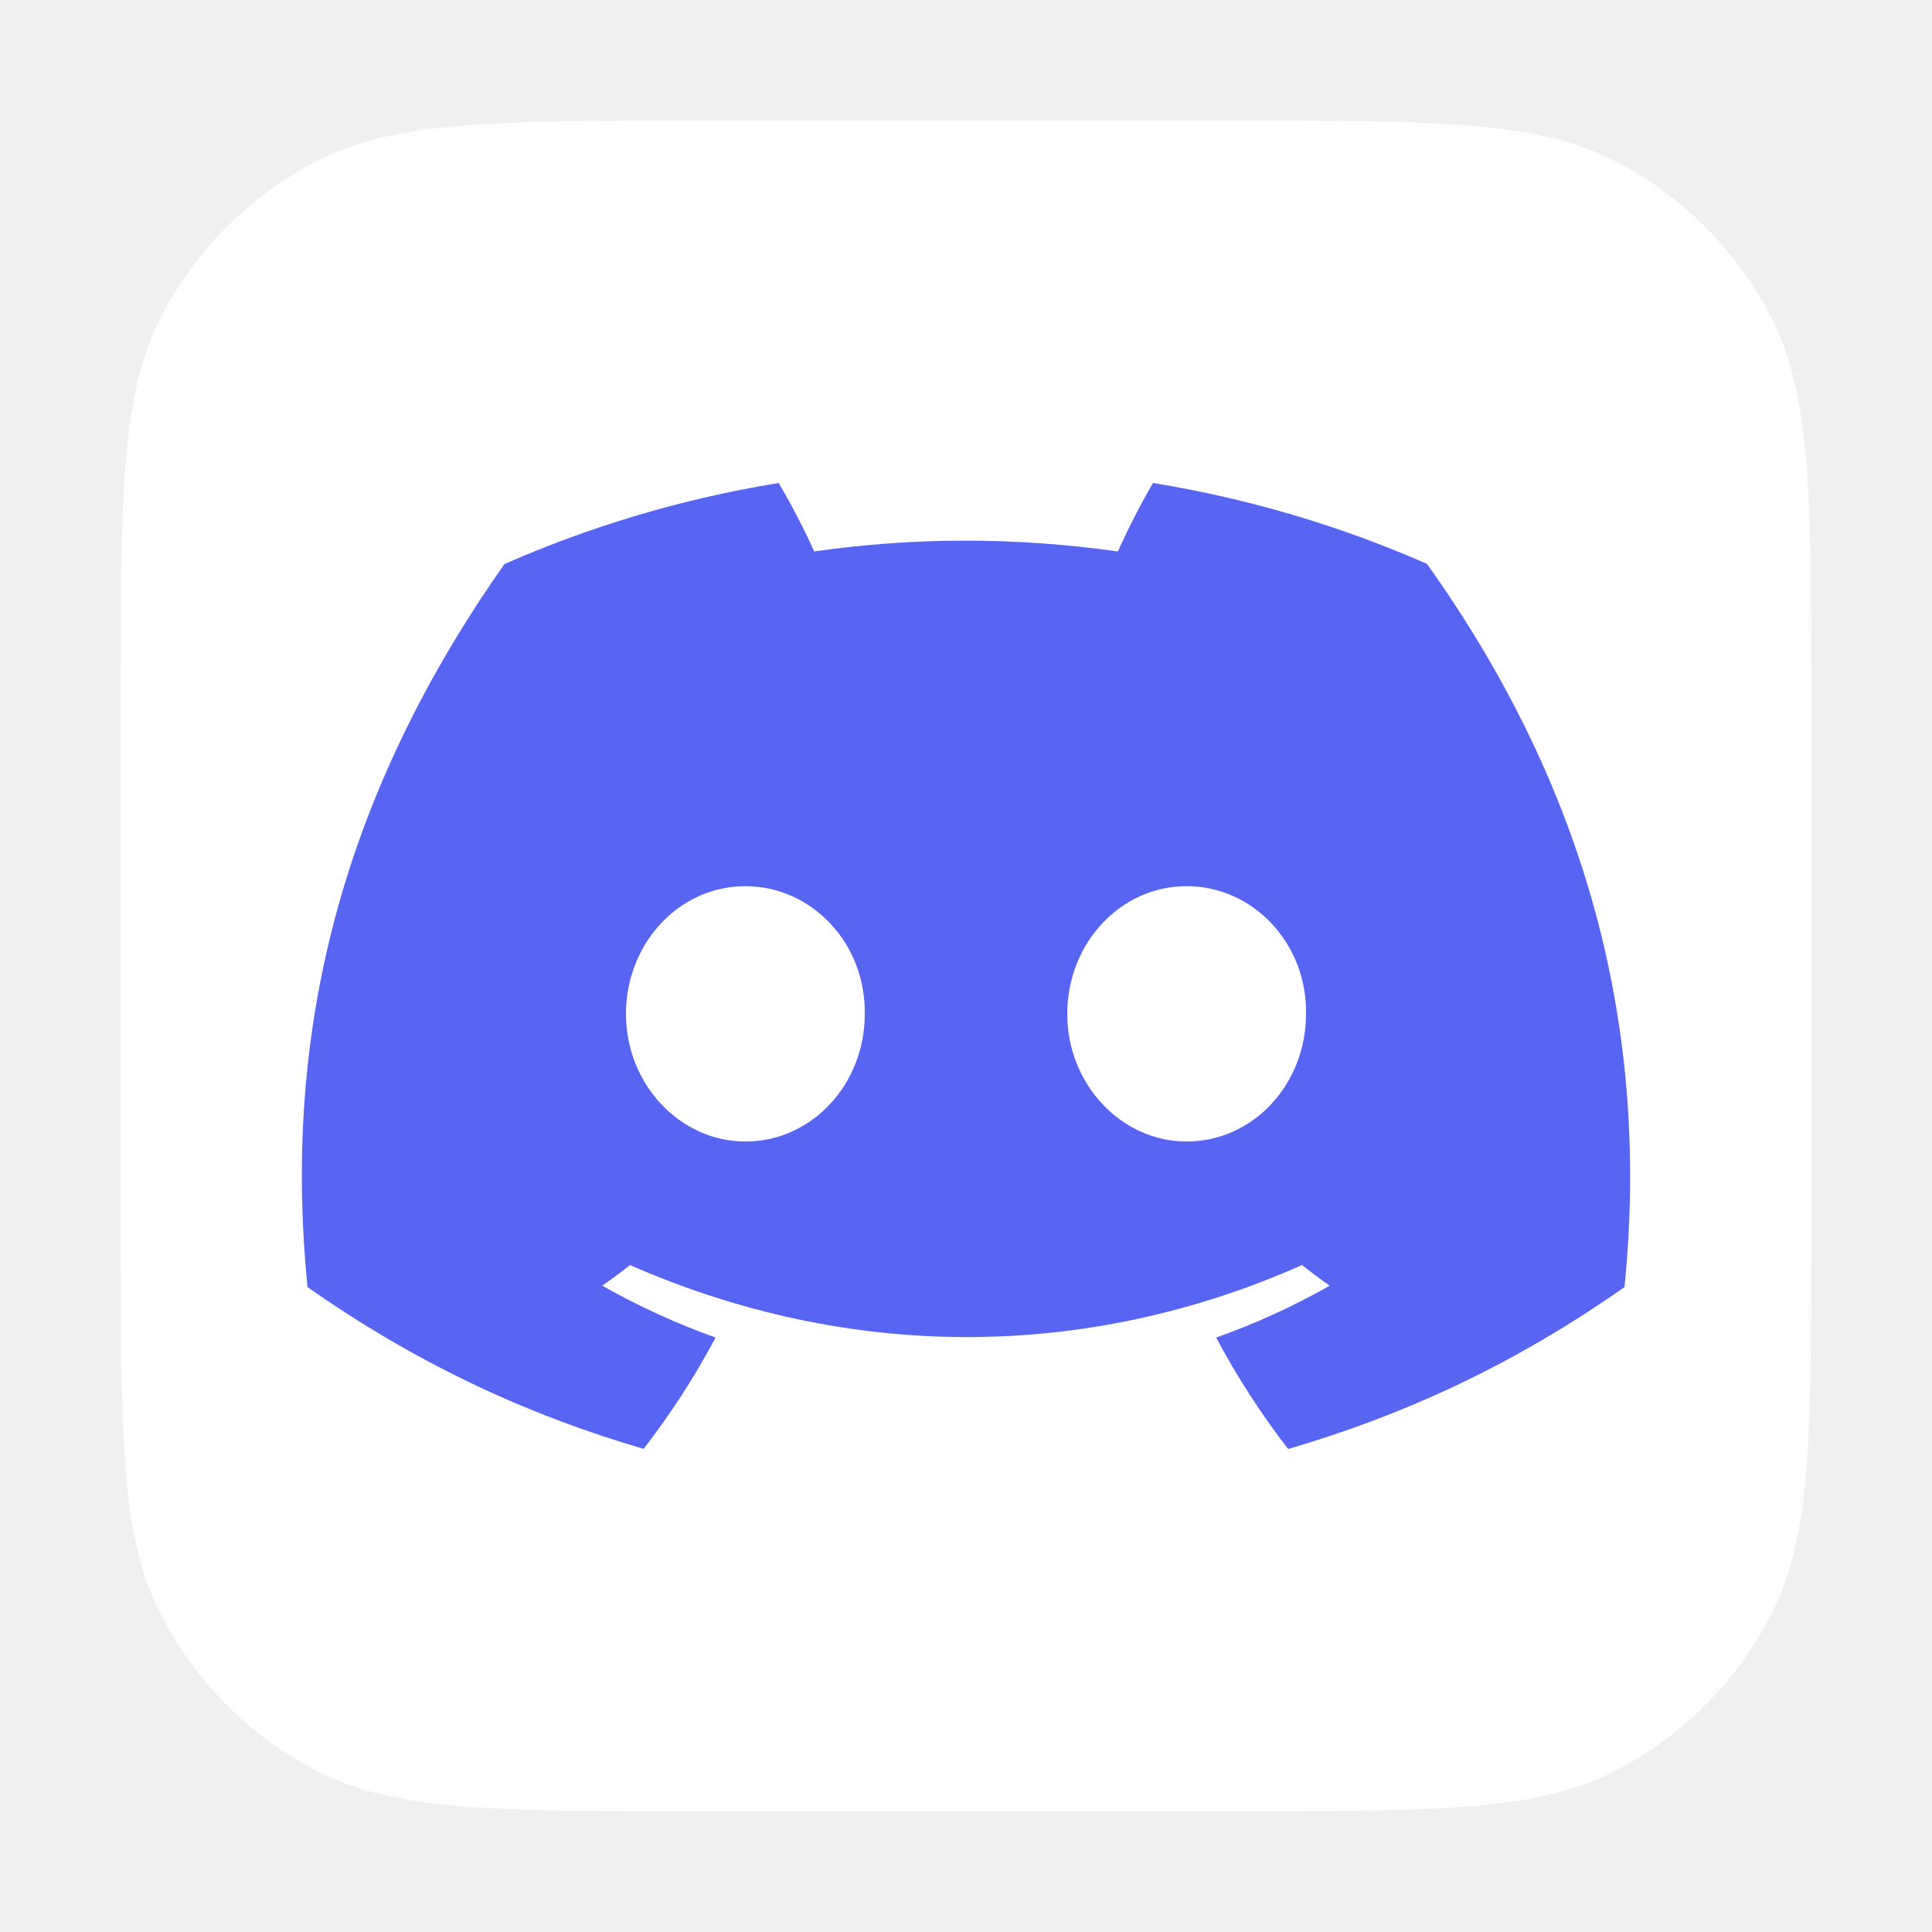
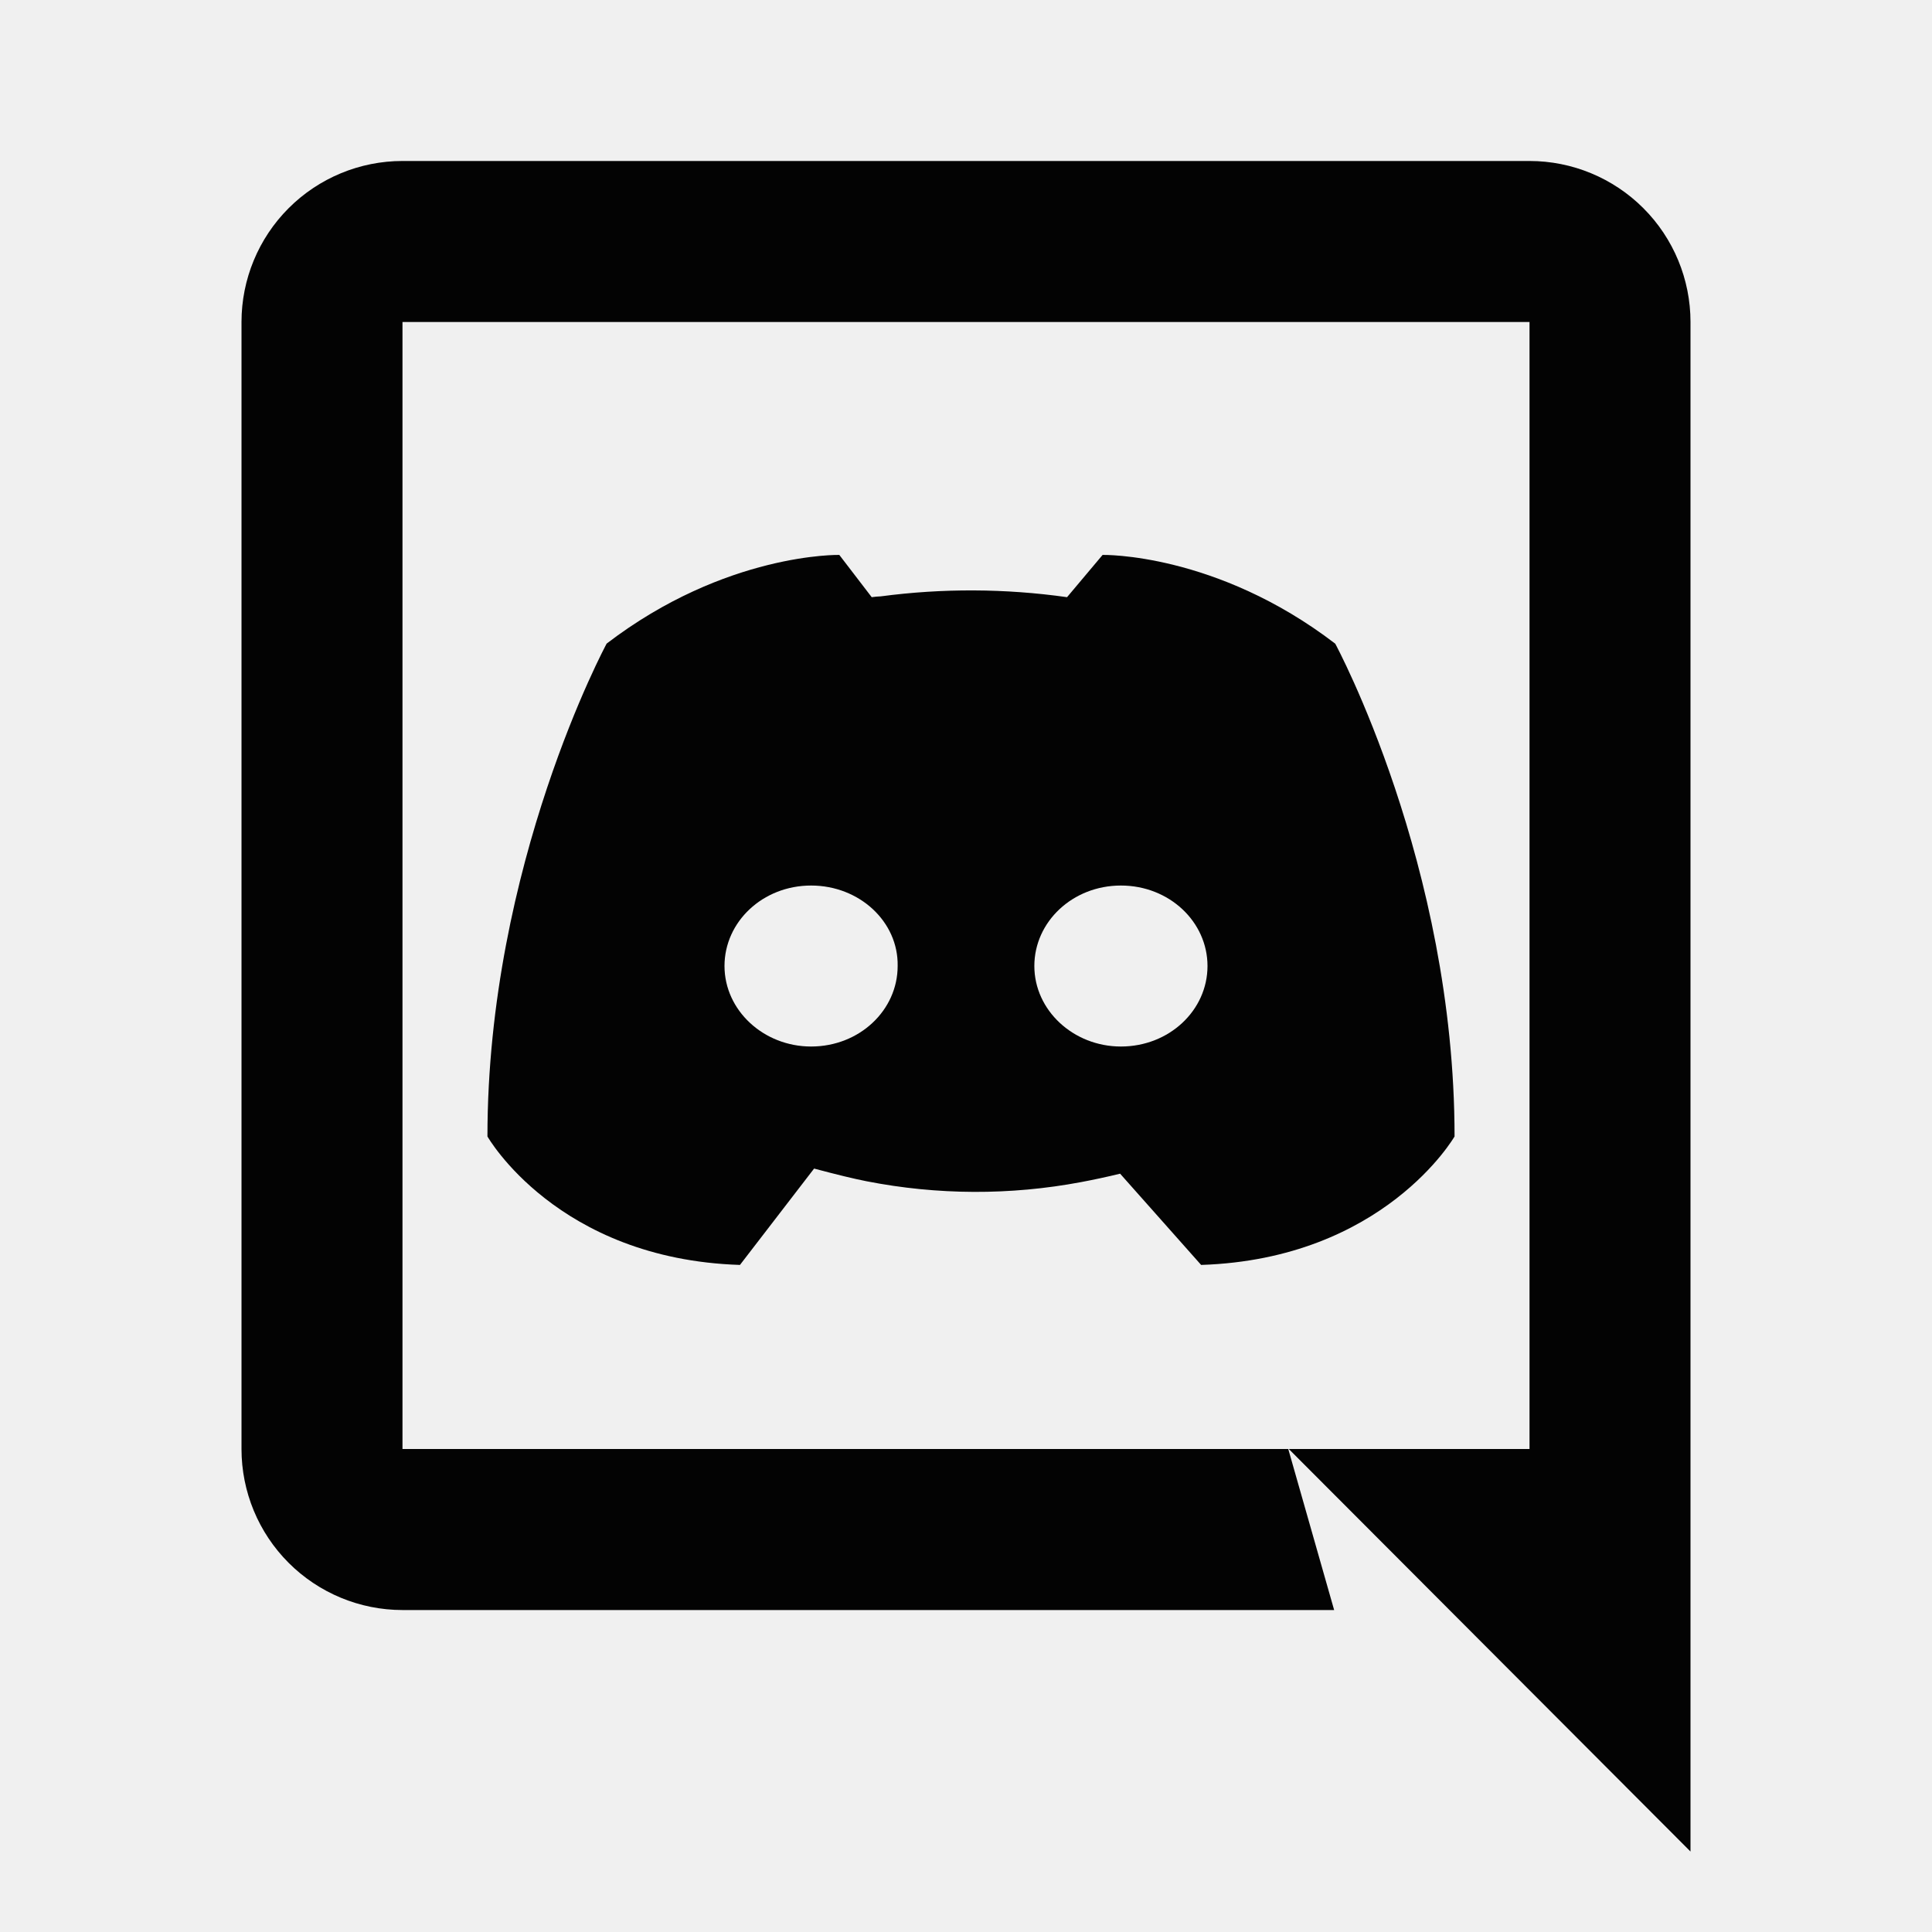
- <svg xmlns="http://www.w3.org/2000/svg" width="800px" height="800px" viewBox="0 0 32 32" fill="none">
-   <path d="M2 11.6C2 8.24 2 6.56 2.654 5.276C3.229 4.147 4.147 3.229 5.276 2.654C6.56 2 8.24 2 11.6 2H20.4C23.76 2 25.441 2 26.724 2.654C27.853 3.229 28.771 4.147 29.346 5.276C30 6.56 30 8.24 30 11.6V20.4C30 23.76 30 25.441 29.346 26.724C28.771 27.853 27.853 28.771 26.724 29.346C25.441 30 23.76 30 20.4 30H11.6C8.24 30 6.56 30 5.276 29.346C4.147 28.771 3.229 27.853 2.654 26.724C2 25.441 2 23.76 2 20.4V11.6Z" fill="white" />
-   <path d="M23.636 9.34C22.212 8.714 20.689 8.259 19.097 8C18.902 8.332 18.673 8.779 18.516 9.134C16.824 8.895 15.147 8.895 13.486 9.134C13.328 8.779 13.095 8.332 12.897 8C11.304 8.259 9.779 8.716 8.355 9.343C5.483 13.421 4.704 17.398 5.093 21.318C6.999 22.655 8.845 23.467 10.66 23.998C11.108 23.419 11.508 22.803 11.852 22.154C11.196 21.919 10.568 21.631 9.975 21.295C10.132 21.186 10.286 21.071 10.435 20.953C14.055 22.544 17.988 22.544 21.565 20.953C21.715 21.071 21.869 21.186 22.025 21.295C21.43 21.632 20.8 21.921 20.144 22.155C20.488 22.803 20.887 23.421 21.336 24C23.153 23.469 25.001 22.657 26.907 21.318C27.363 16.774 26.126 12.834 23.636 9.34ZM12.345 18.907C11.259 18.907 10.368 17.954 10.368 16.794C10.368 15.633 11.24 14.678 12.345 14.678C13.451 14.678 14.342 15.631 14.323 16.794C14.325 17.954 13.451 18.907 12.345 18.907ZM19.654 18.907C18.568 18.907 17.677 17.954 17.677 16.794C17.677 15.633 18.549 14.678 19.654 14.678C20.76 14.678 21.651 15.631 21.632 16.794C21.632 17.954 20.76 18.907 19.654 18.907Z" fill="#5865F2" />
+ <svg xmlns="http://www.w3.org/2000/svg" width="40" height="40" viewBox="0 0 40 40" fill="none">
+   <g clip-path="url(#clip0_522_1305)">
+     <path d="M23.19 24.3C22.923 24.365 22.654 24.423 22.383 24.474C20.916 24.75 19.409 24.744 17.943 24.457C17.687 24.407 17.323 24.319 16.855 24.194L15.32 26.189C11.532 26.067 10.092 23.529 10.092 23.529C10.092 17.893 12.56 13.325 12.56 13.325C15.028 11.437 17.377 11.489 17.377 11.489L18.048 12.364C18.11 12.355 18.172 12.349 18.235 12.347C19.515 12.177 20.813 12.183 22.092 12.364L22.828 11.489C22.828 11.489 25.178 11.437 27.645 13.327C27.645 13.327 30.115 17.893 30.115 23.529C30.115 23.529 28.657 26.065 24.868 26.189L23.19 24.299V24.3ZM16.793 18.334C15.792 18.334 15 19.084 15 20C15 20.917 15.808 21.667 16.793 21.667C17.793 21.667 18.585 20.917 18.585 20C18.602 19.084 17.795 18.334 16.793 18.334ZM23.207 18.334C22.207 18.334 21.415 19.084 21.415 20C21.415 20.917 22.223 21.667 23.207 21.667C24.208 21.667 25 20.917 25 20C25 19.084 24.208 18.334 23.207 18.334ZM35 38.334L26.683 30H31.667V6.667H8.333V30H26.672L27.622 33.334H8.333C7.449 33.334 6.601 32.982 5.976 32.357C5.351 31.732 5 30.884 5 30V6.667C5 5.783 5.351 4.935 5.976 4.31C6.601 3.685 7.449 3.333 8.333 3.333H31.667C32.551 3.333 33.399 3.685 34.024 4.31C34.649 4.935 35 5.783 35 6.667V38.334Z" fill="#030303" />
+   </g>
+   <defs>
+     <clipPath id="clip0_522_1305">
+       <rect width="40" height="40" fill="white" />
+     </clipPath>
+   </defs>
</svg>
